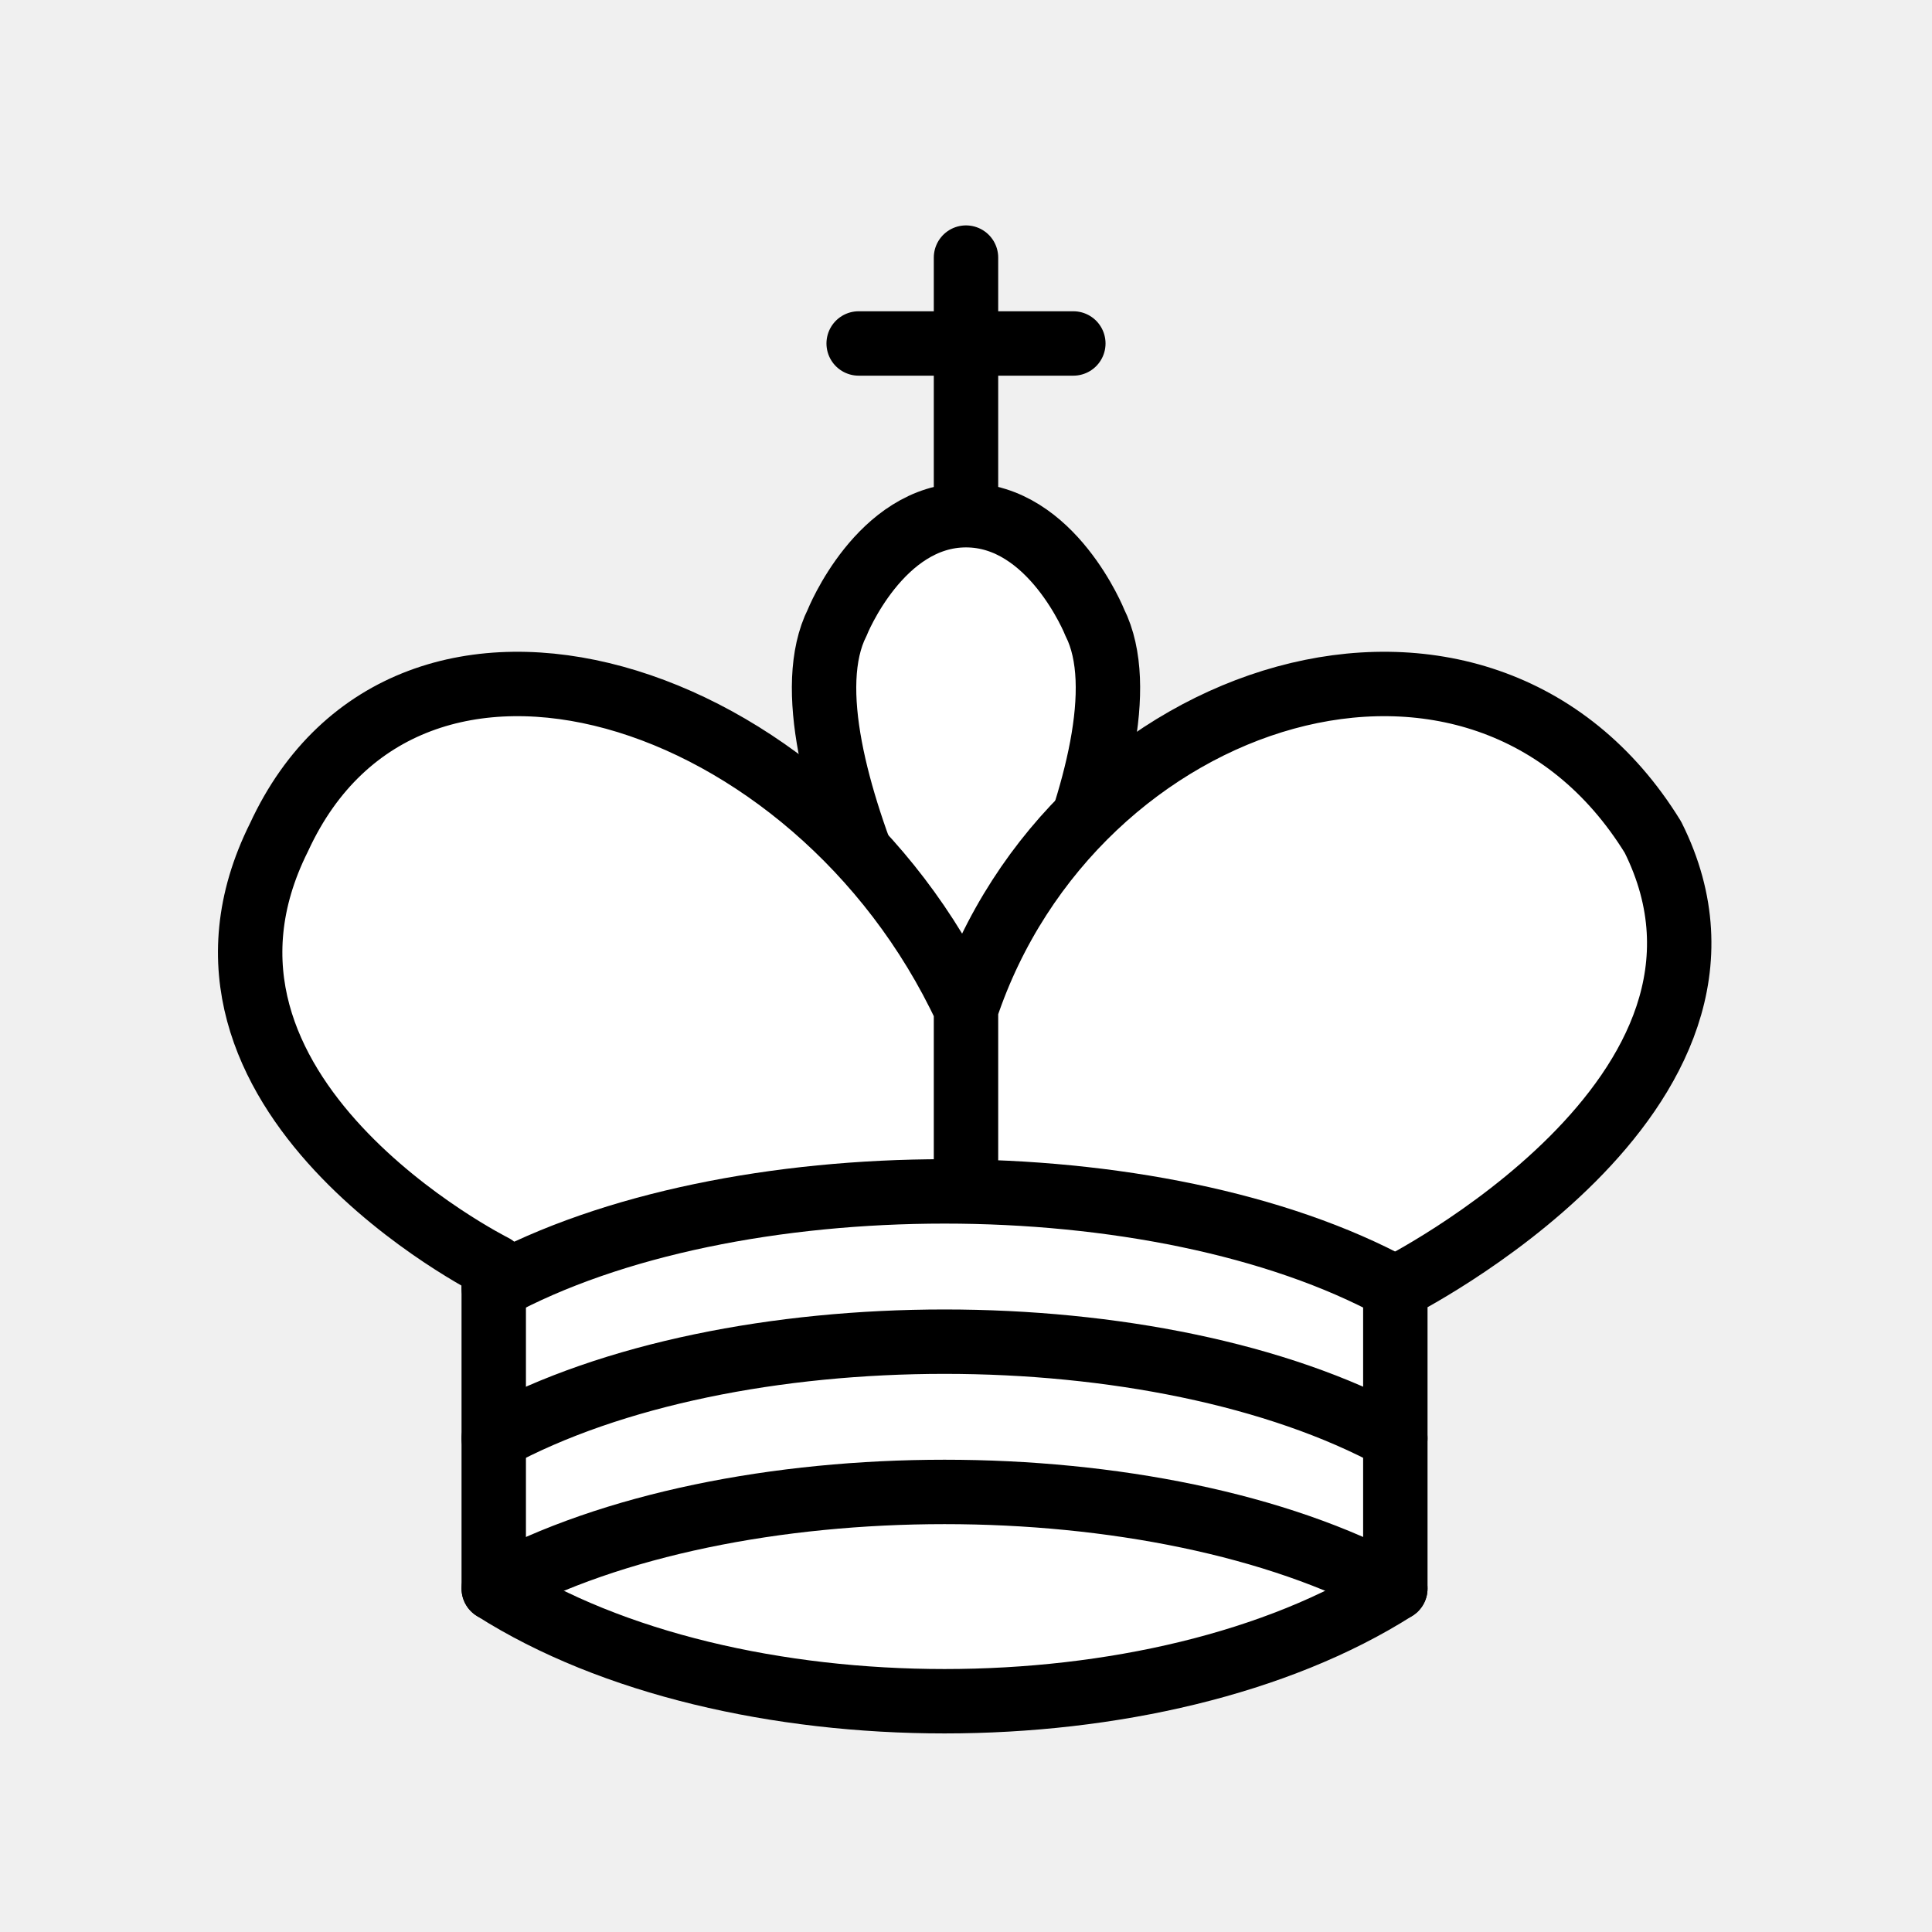
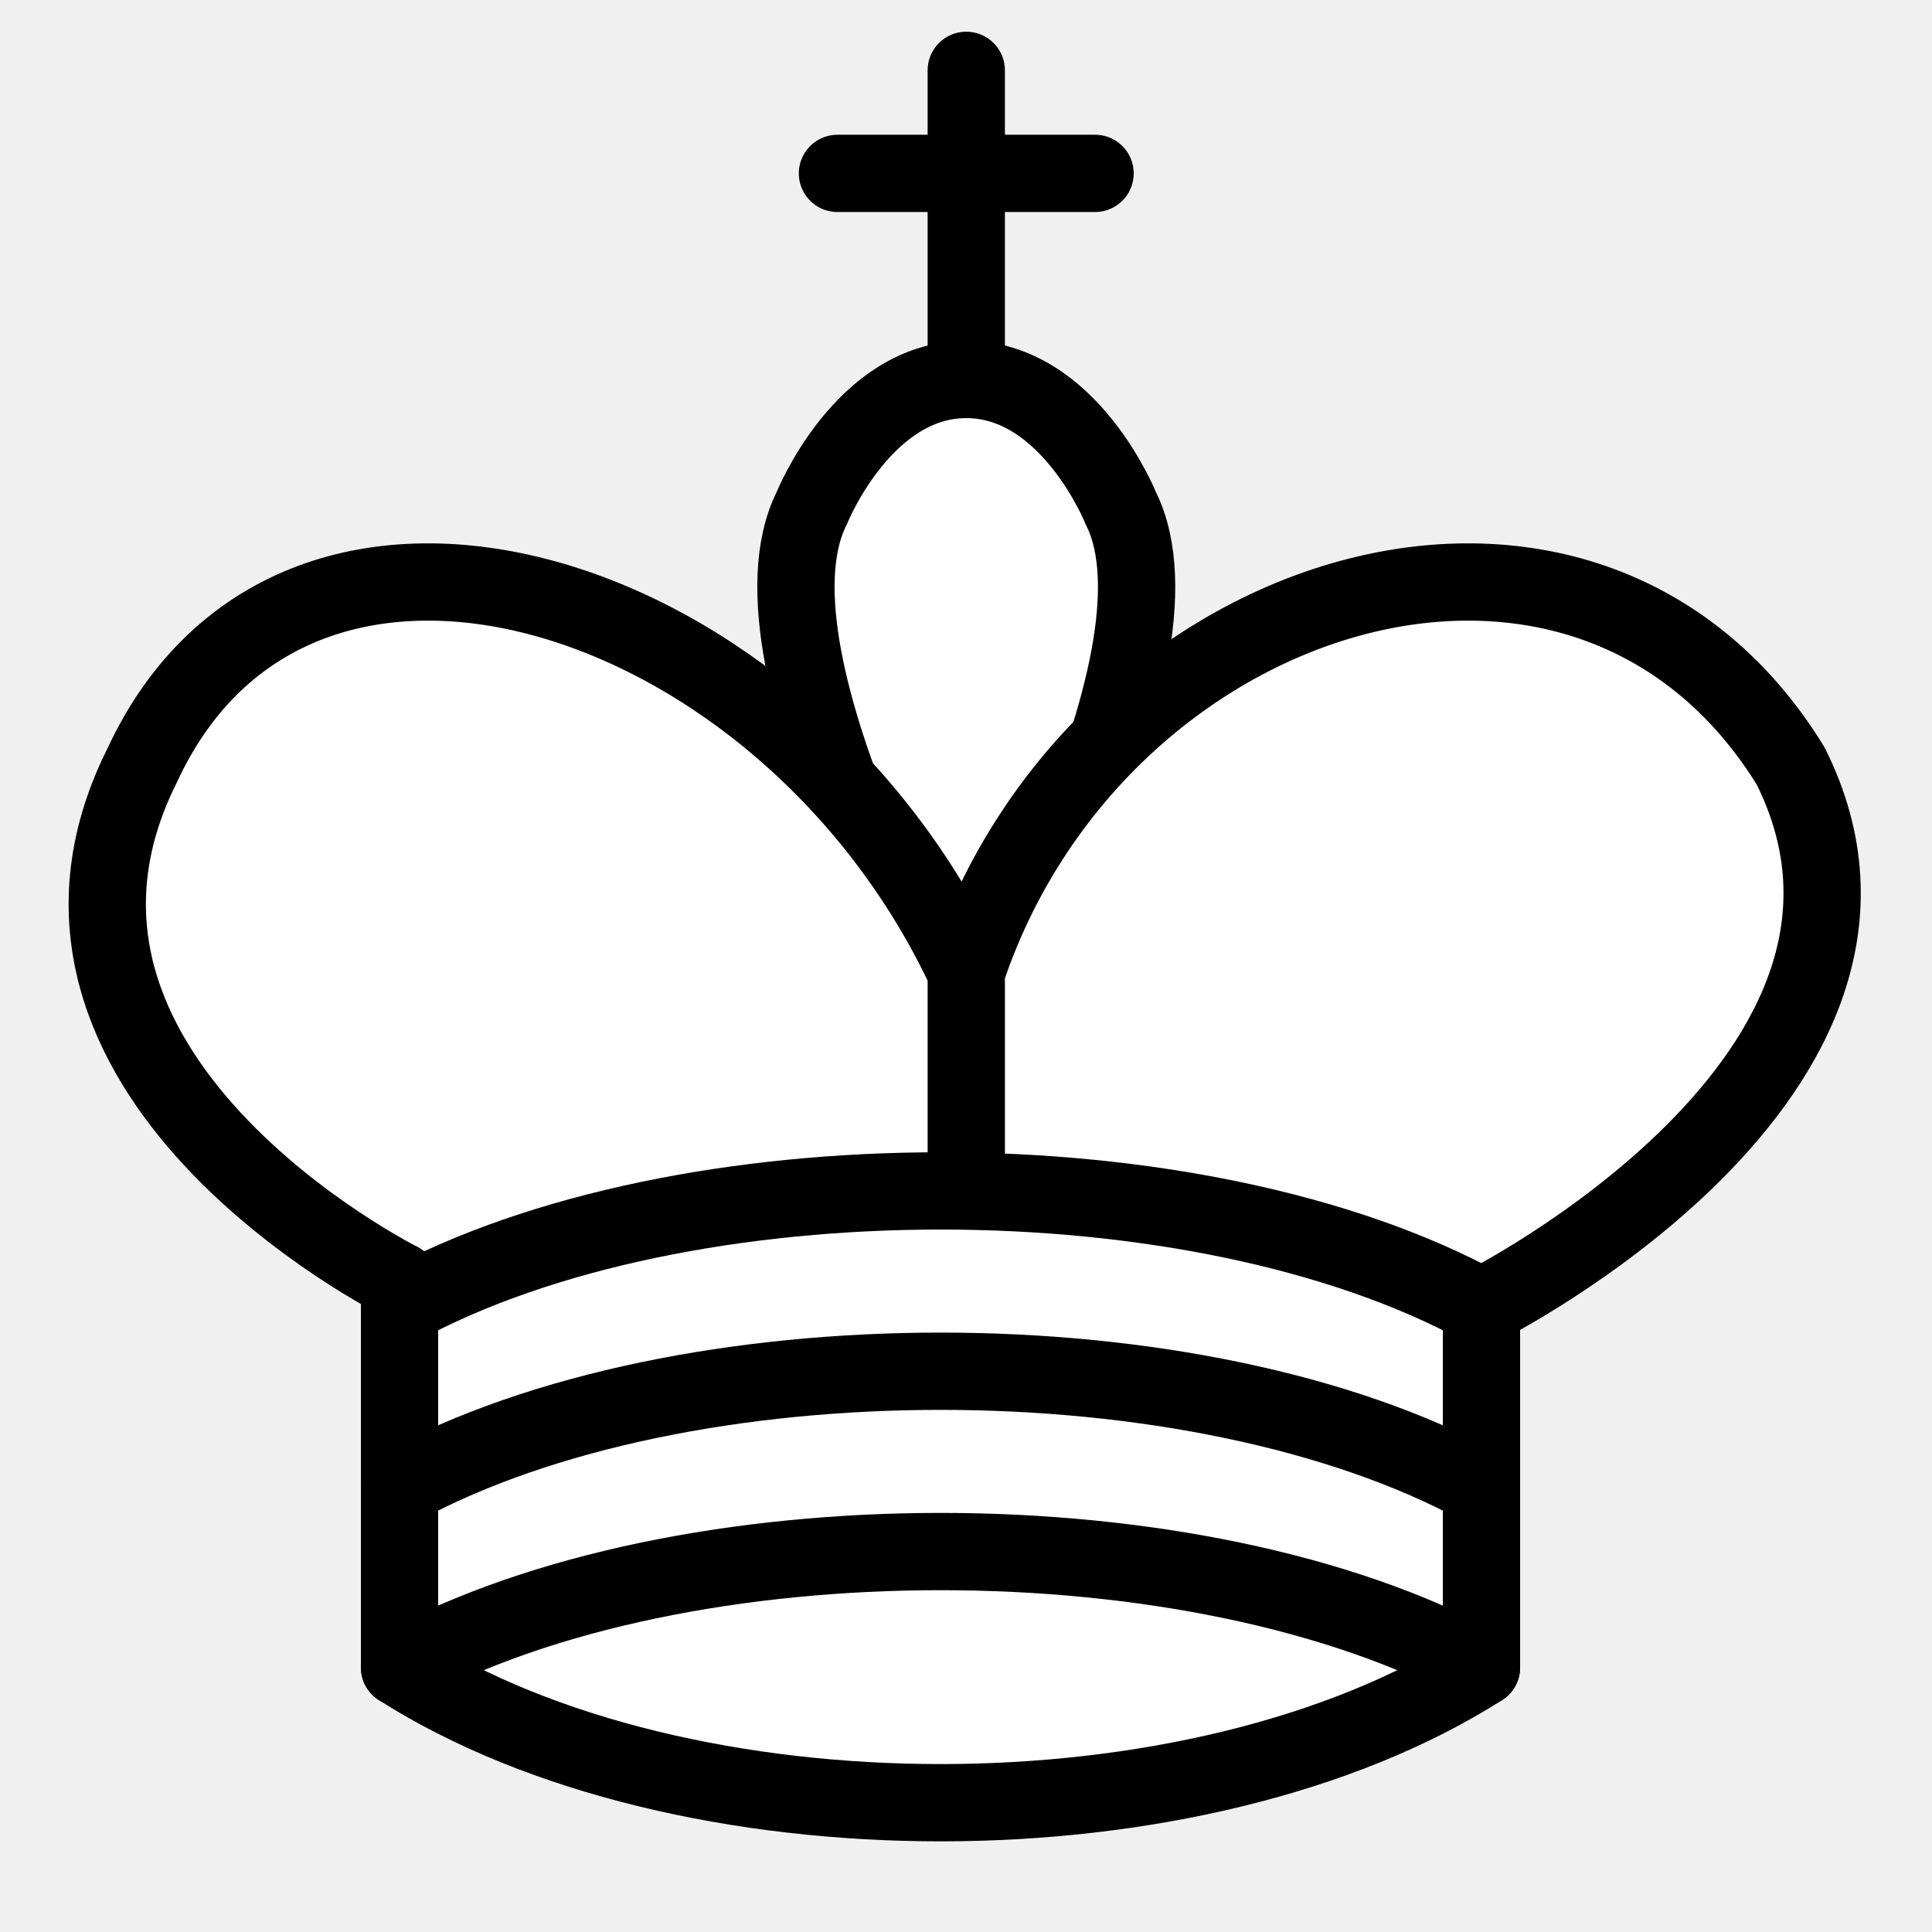
- <svg xmlns="http://www.w3.org/2000/svg" version="1.1" width="45" height="45">
-   <g style="fill:none; fill-opacity:1; fill-rule:evenodd; stroke:#000000; stroke-width:1.5; stroke-linecap:round;stroke-linejoin:round;stroke-miterlimit:4; stroke-dasharray:none; stroke-opacity:1;">
-     <path d="M 22.5,11.63 L 22.5,6" style="fill:none; stroke:#000000; stroke-linejoin:miter;" />
-     <path d="M 20,8 L 25,8" style="fill:none; stroke:#000000; stroke-linejoin:miter;" />
-     <path d="M 22.5,25 C 22.5,25 27,17.5 25.5,14.5 C 25.5,14.5 24.5,12 22.5,12 C 20.5,12 19.5,14.5 19.5,14.5 C 18,17.5 22.5,25 22.5,25" style="fill:#ffffff; stroke:#000000; stroke-linecap:butt; stroke-linejoin:miter;" />
-     <path d="M 11.5,37 C 17,40.5 27,40.5 32.5,37 L 32.5,30 C 32.5,30 41.5,25.5 38.5,19.5 C 34.5,13 25,16 22.5,23.5 L 22.5,27 L 22.5,23.5 C 19,16 9.5,13 6.5,19.5 C 3.5,25.5 11.5,29.5 11.5,29.5 L 11.5,37 z " style="fill:#ffffff; stroke:#000000;" />
-     <path d="M 11.5,30 C 17,27 27,27 32.5,30" style="fill:none; stroke:#000000;" />
-     <path d="M 11.5,33.5 C 17,30.5 27,30.5 32.5,33.5" style="fill:none; stroke:#000000;" />
-     <path d="M 11.5,37 C 17,34 27,34 32.5,37" style="fill:none; stroke:#000000;" />
+ <svg xmlns="http://www.w3.org/2000/svg" version="1.1" width="45" height="45" id="svg2">
+   <defs id="defs22" />
+   <g style="fill:none;fill-opacity:1;fill-rule:evenodd;stroke:#000000;stroke-width:1.5;stroke-linecap:round;stroke-linejoin:round;stroke-miterlimit:4;stroke-dasharray:none;stroke-opacity:1" id="g4" transform="matrix(1.2,0,0,1.2,-4.493719,-5.561432)">
+     <path d="M 22.5,11.63 22.5,6" style="fill:none;stroke:#000000;stroke-linejoin:miter" id="path6" />
+     <path d="m 20,8 5,0" style="fill:none;stroke:#000000;stroke-linejoin:miter" id="path8" />
+     <path d="m 22.5,25 c 0,0 4.5,-7.5 3,-10.5 0,0 -1,-2.5 -3,-2.5 -2,0 -3,2.5 -3,2.5 -1.5,3 3,10.5 3,10.5" style="fill:#ffffff;stroke:#000000;stroke-linecap:butt;stroke-linejoin:miter" id="path10" />
+     <path d="m 11.5,37 c 5.5,3.5 15.5,3.5 21,0 l 0,-7 c 0,0 9,-4.5 6,-10.5 -4,-6.5 -13.5,-3.5 -16,4 l 0,3.5 0,-3.5 C 19,16 9.5,13 6.5,19.5 c -3,6 5,10 5,10 l 0,7.5 z" style="fill:#ffffff;stroke:#000000" id="path12" />
+     <path d="M 11.5,30 C 17,27 27,27 32.5,30" style="fill:none;stroke:#000000" id="path14" />
+     <path d="m 11.5,33.5 c 5.5,-3 15.5,-3 21,0" style="fill:none;stroke:#000000" id="path16" />
+     <path d="M 11.5,37 C 17,34 27,34 32.5,37" style="fill:none;stroke:#000000" id="path18" />
  </g>
</svg>
